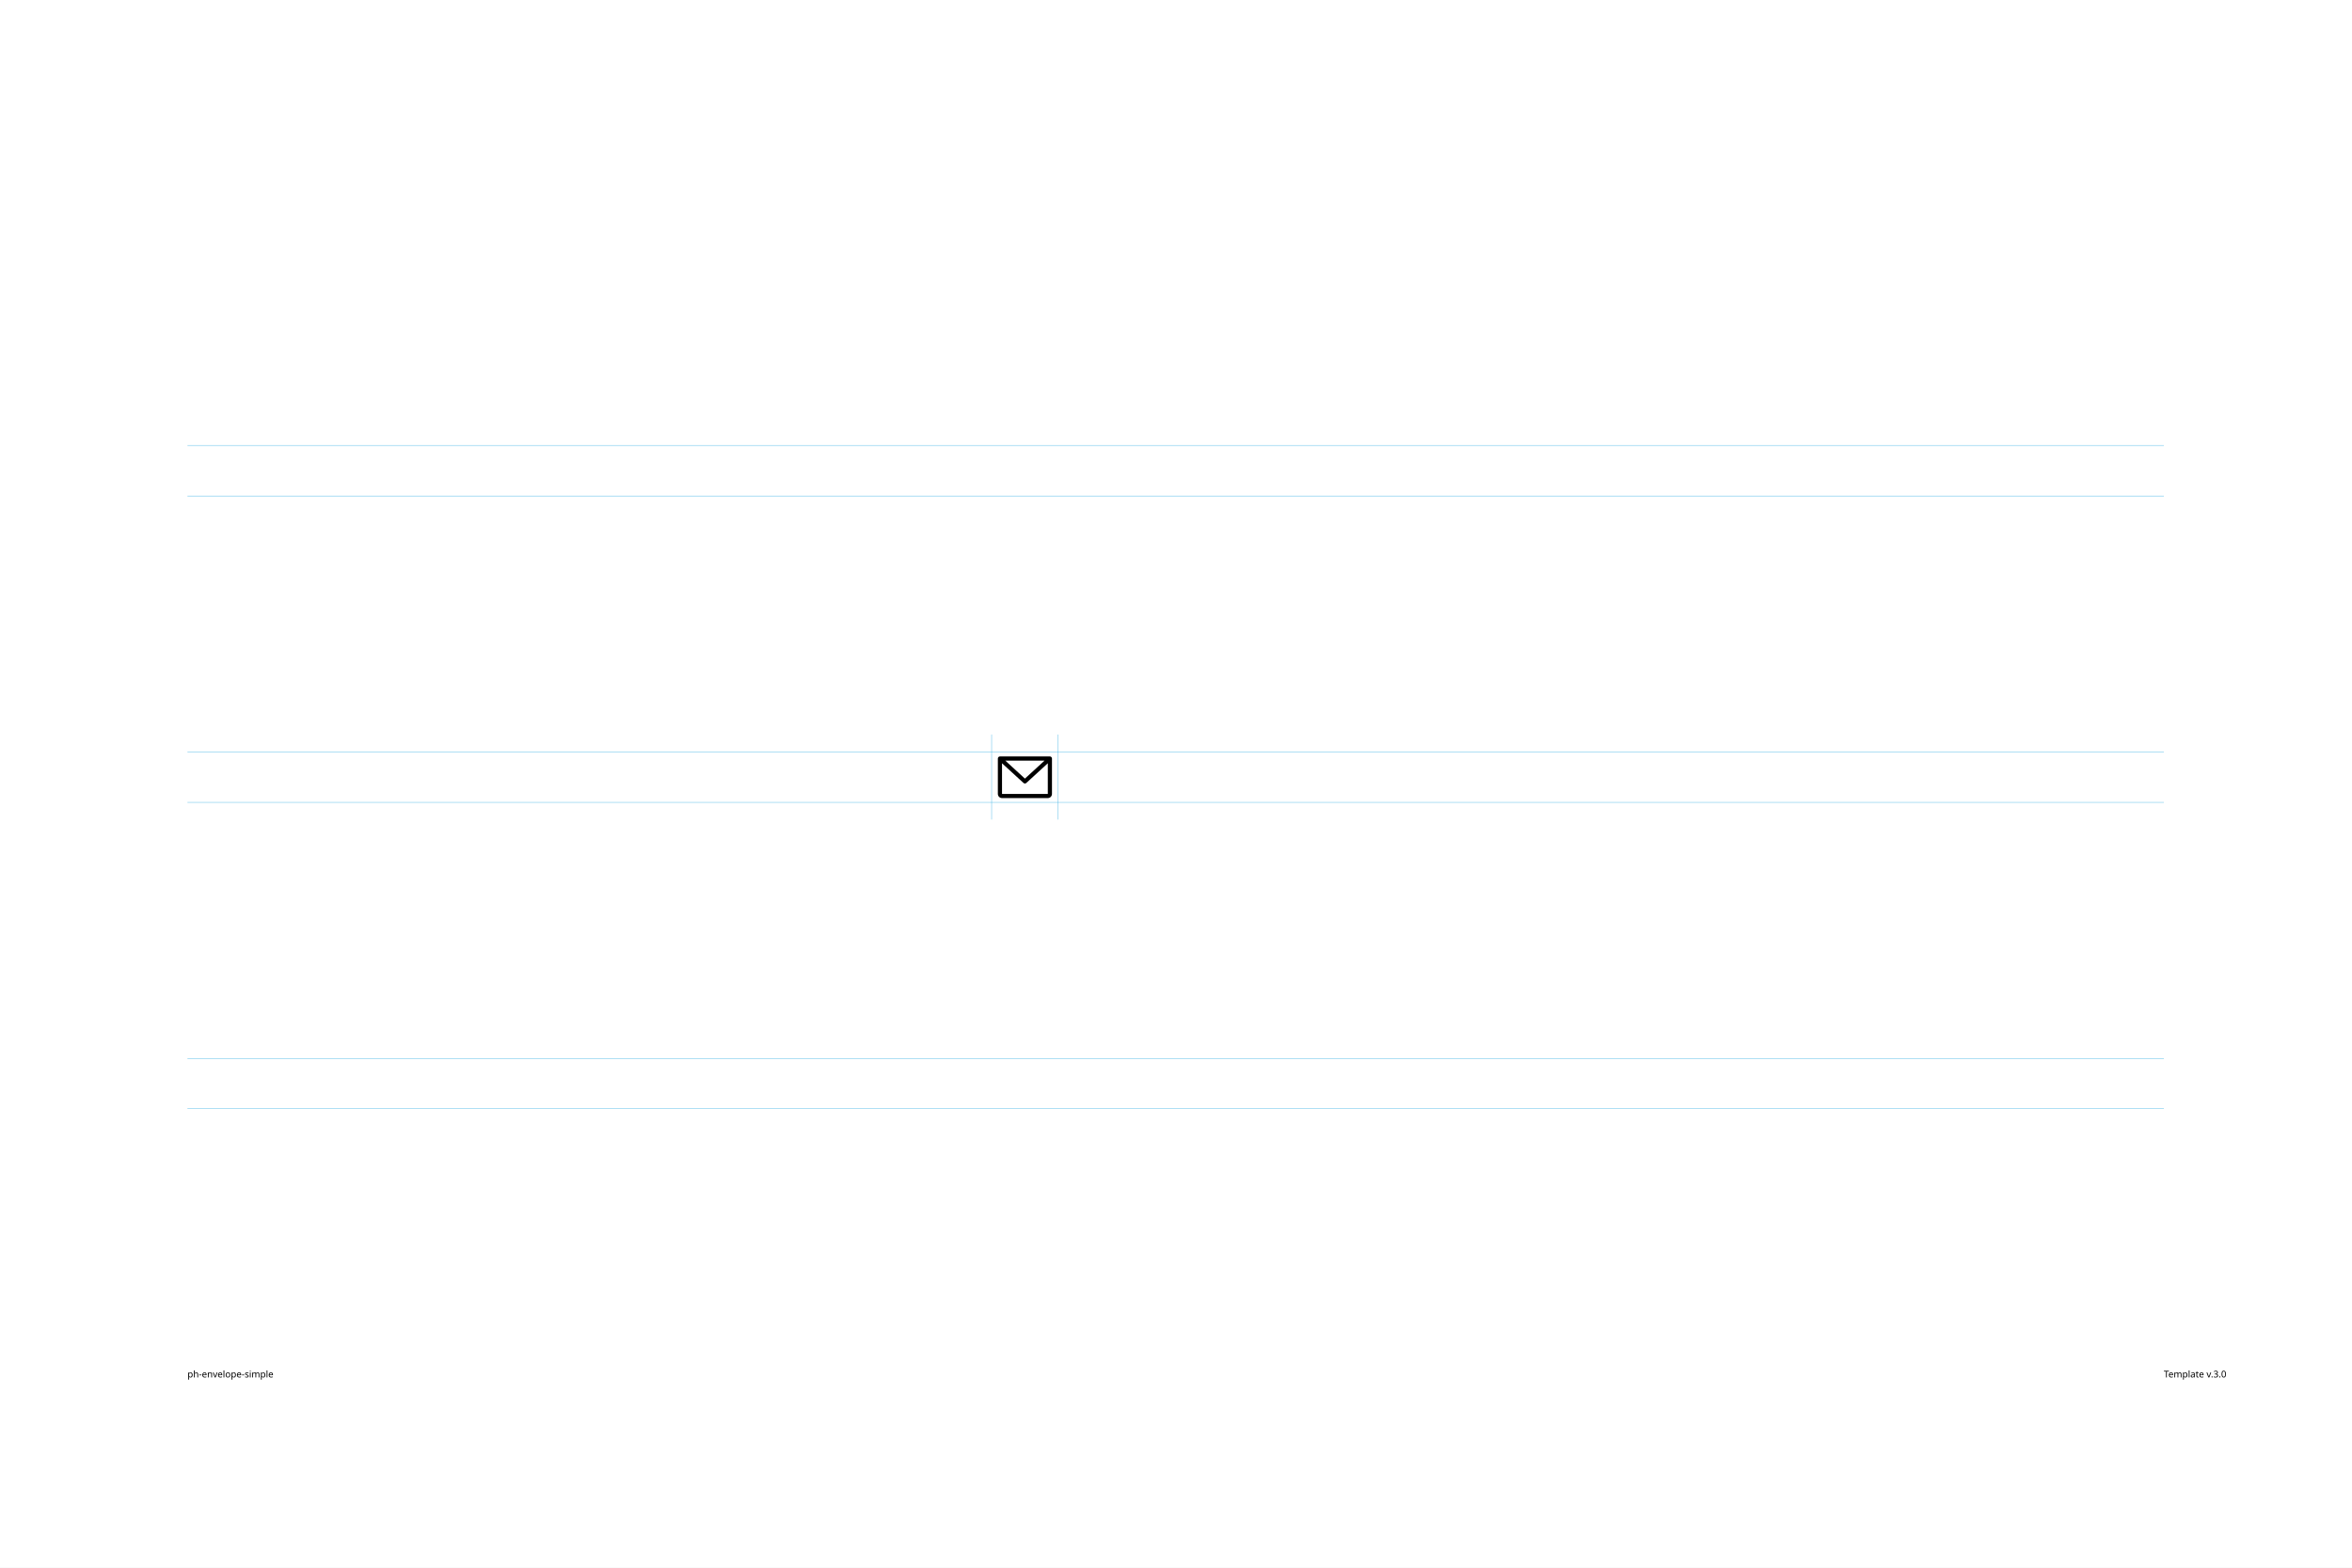
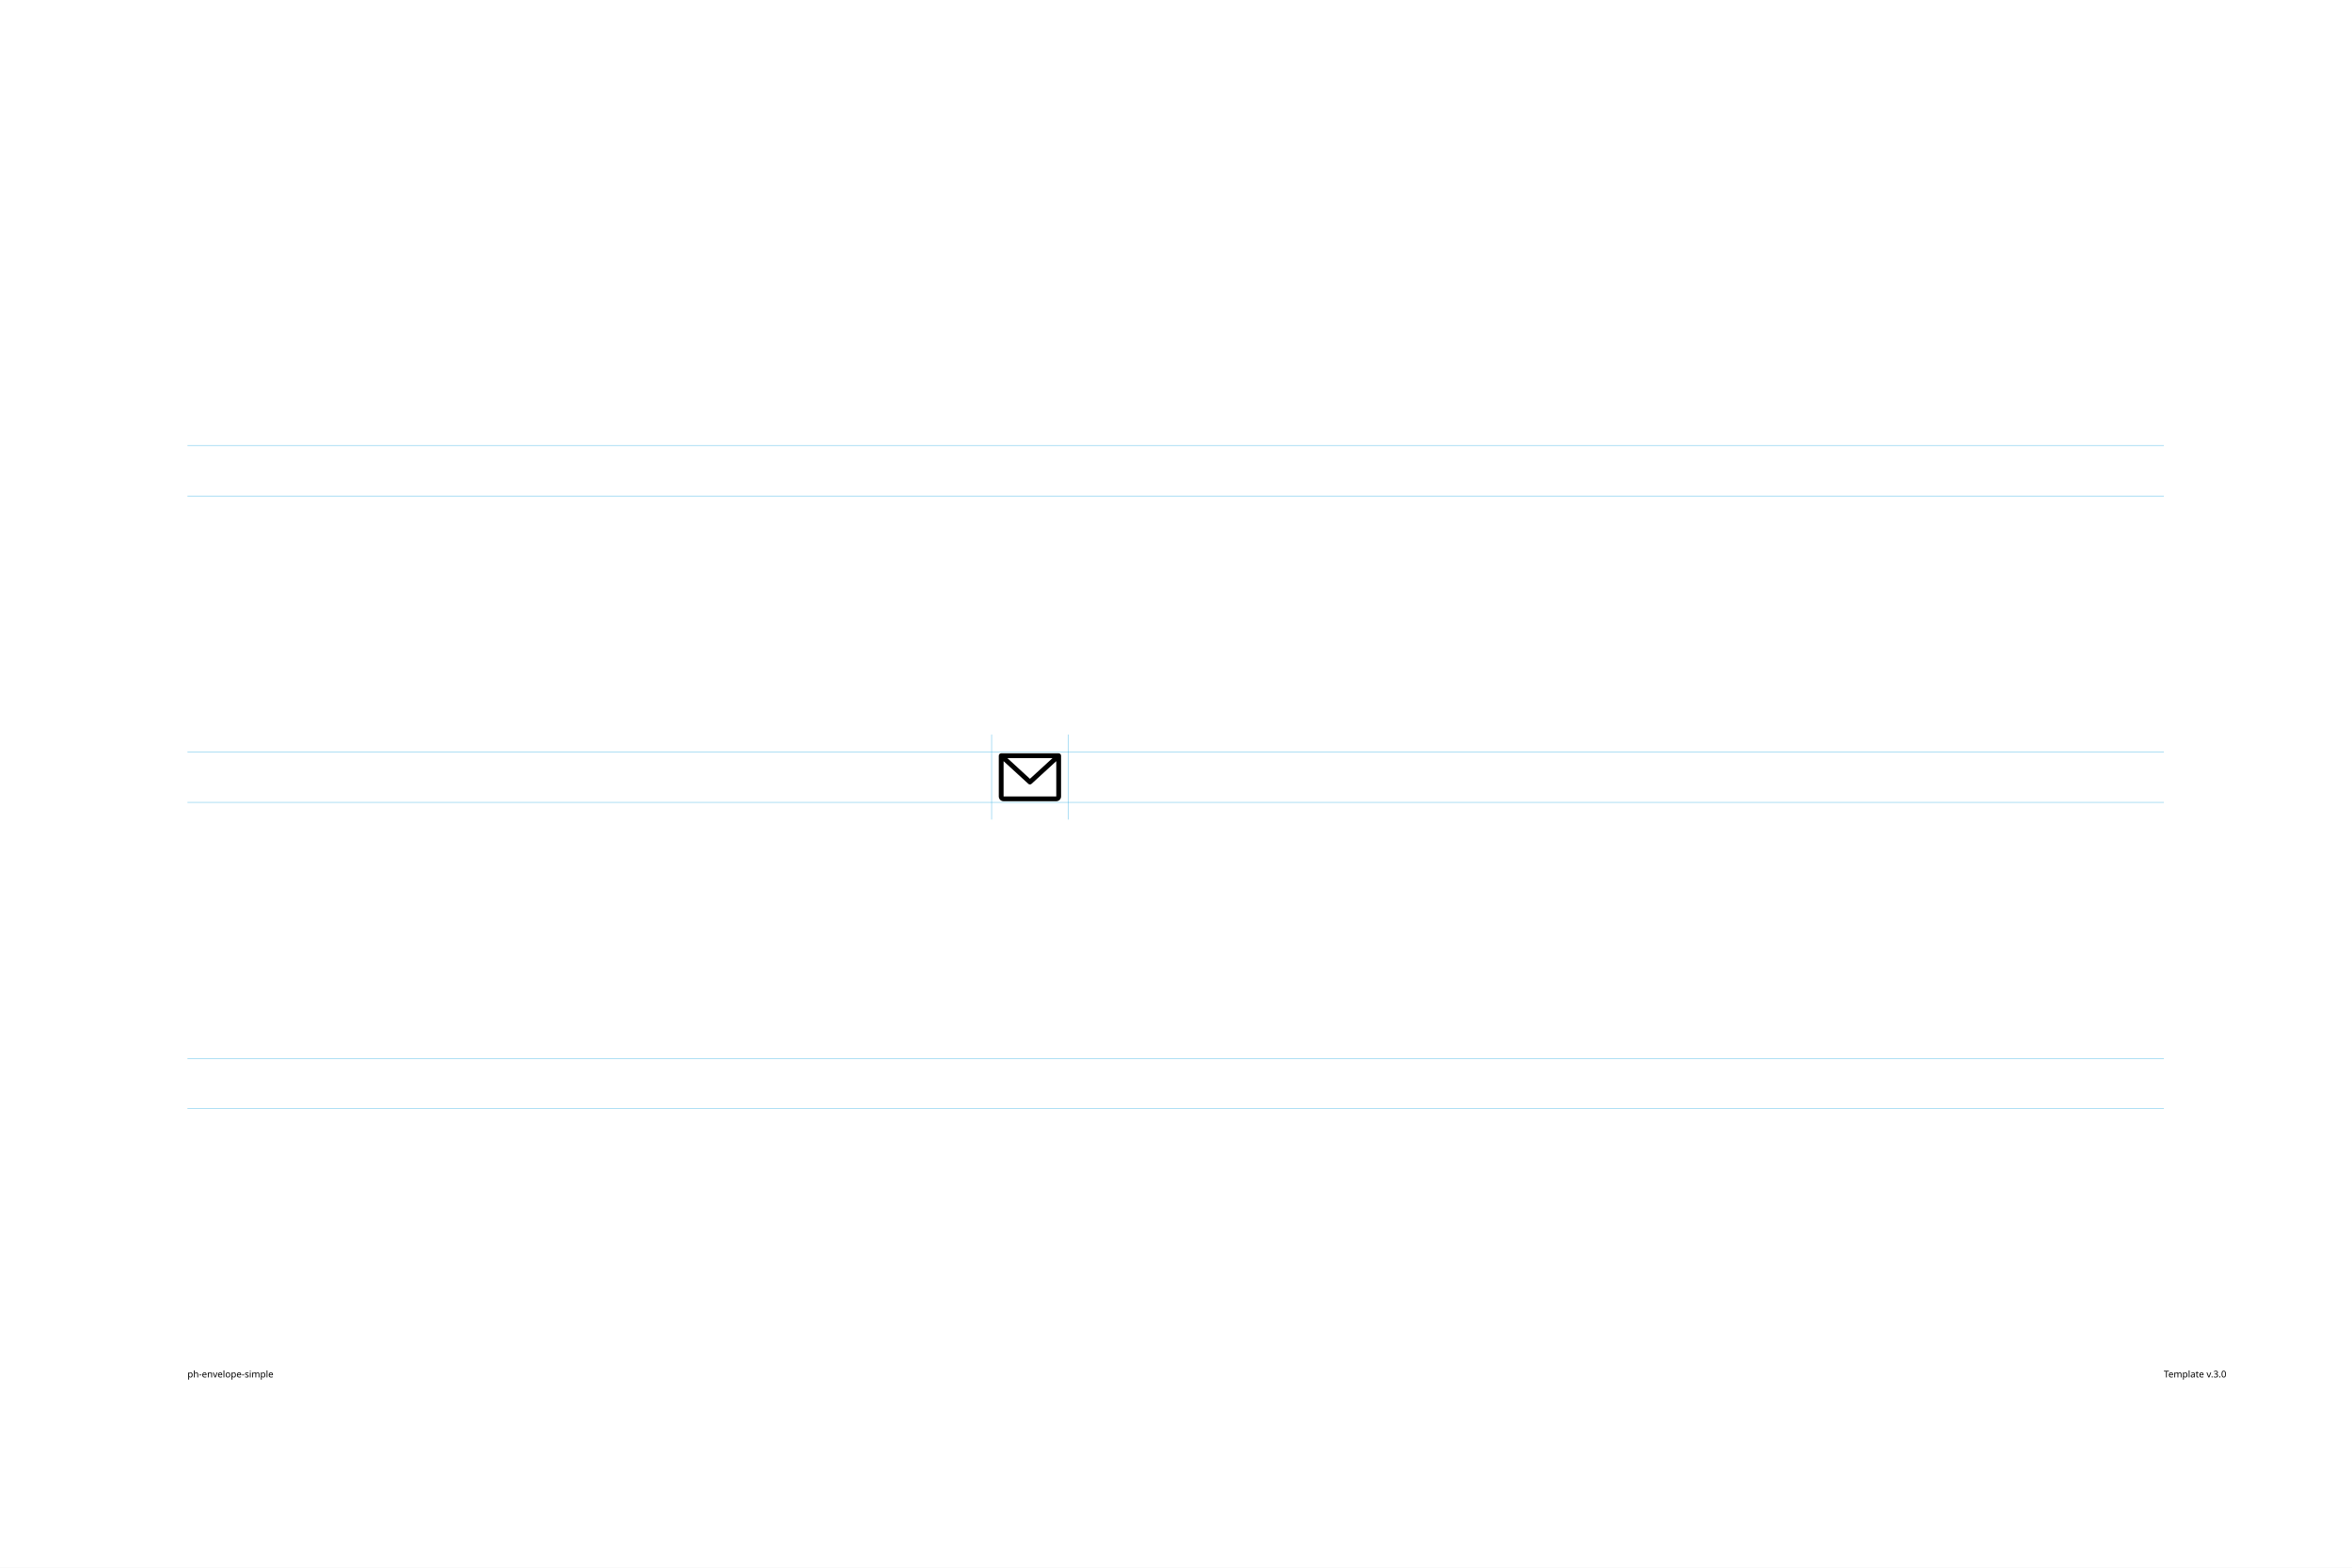
<svg xmlns="http://www.w3.org/2000/svg" version="1.1" width="3300" height="2200">
  <g id="Notes">
    <rect id="artboard" style="fill:white;opacity:1" x="0" y="0" width="3300" height="2200" />
    <text id="template-version" style="stroke:none;fill:black;font-family:sans-serif;font-size:13;" transform="matrix(1 0 0 1 3036 1933)">Template v.3.0</text>
    <text id="descriptive-name" style="stroke:none;fill:black;font-family:sans-serif;font-size:13;" transform="matrix(1 0 0 1 263 1933)">ph-envelope-simple</text>
  </g>
  <g id="Guides">
    <line id="Baseline-S" style="fill:none;stroke:#27AAE1;opacity:1;stroke-width:0.5;" x1="263" y1="696" x2="3036" y2="696" />
    <line id="Capline-S" style="fill:none;stroke:#27AAE1;opacity:1;stroke-width:0.5;" x1="263" y1="625.541" x2="3036" y2="625.541" />
    <line id="Baseline-M" style="fill:none;stroke:#27AAE1;opacity:1;stroke-width:0.5;" x1="263" y1="1126" x2="3036" y2="1126" />
    <line id="Capline-M" style="fill:none;stroke:#27AAE1;opacity:1;stroke-width:0.5;" x1="263" y1="1055.54" x2="3036" y2="1055.54" />
    <line id="Baseline-L" style="fill:none;stroke:#27AAE1;opacity:1;stroke-width:0.5;" x1="263" y1="1556" x2="3036" y2="1556" />
    <line id="Capline-L" style="fill:none;stroke:#27AAE1;opacity:1;stroke-width:0.5;" x1="263" y1="1485.54" x2="3036" y2="1485.54" />
    <line id="left-margin-Regular-M" style="fill:none;stroke:#27AAE1;opacity:1;stroke-width:0.5;" x1="1391.3" y1="1030.79" x2="1391.3" y2="1150.12" />
-     <line id="right-margin-Regular-M" style="fill:none;stroke:#27AAE1;opacity:1;stroke-width:0.5;" x1="1484.74" y1="1030.79" x2="1484.74" y2="1150.12" />
+     <line id="right-margin-Regular-M" style="fill:none;stroke:#27AAE1;opacity:1;stroke-width:0.5;" x1="1498.82" y1="1030.79" x2="1498.82" y2="1150.12" />
  </g>
  <g id="Symbols">
    <g id="Regular-M">
-       <path d="M 1473.06 1061.57 H 1402.98 a 2.92 2.92 0 0 0 -2.92 2.92 V 1114.13 a 5.84 5.84 0 0 0 5.84 5.84 H 1470.14 a 5.84 5.84 0 0 0 5.84 -5.84 V 1064.49 A 2.92 2.92 0 0 0 1473.06 1061.57 Z M 1465.552 1067.41 1438.02 1092.65 1410.488 1067.41 Z M 1470.14 1114.13 H 1405.9 V 1071.13 l 30.145 27.634 a 2.92 2.92 0 0 0 3.949 0 L 1470.14 1071.13 V 1114.13 Z" />
+       <path d="M 1485.38 1057.17 H 1404.74 a 3.36 3.36 0 0 0 -3.36 3.36 V 1117.65 a 6.72 6.72 0 0 0 6.72 6.72 H 1482.02 a 6.72 6.72 0 0 0 6.72 -6.72 V 1060.53 A 3.36 3.36 0 0 0 1485.38 1057.17 Z M 1476.741 1063.89 1445.06 1092.933 1413.379 1063.89 Z M 1482.02 1117.65 H 1408.1 V 1068.17 l 34.688 31.798 a 3.36 3.36 0 0 0 4.544 0 L 1482.02 1068.17 V 1117.65 Z" />
    </g>
  </g>
</svg>
